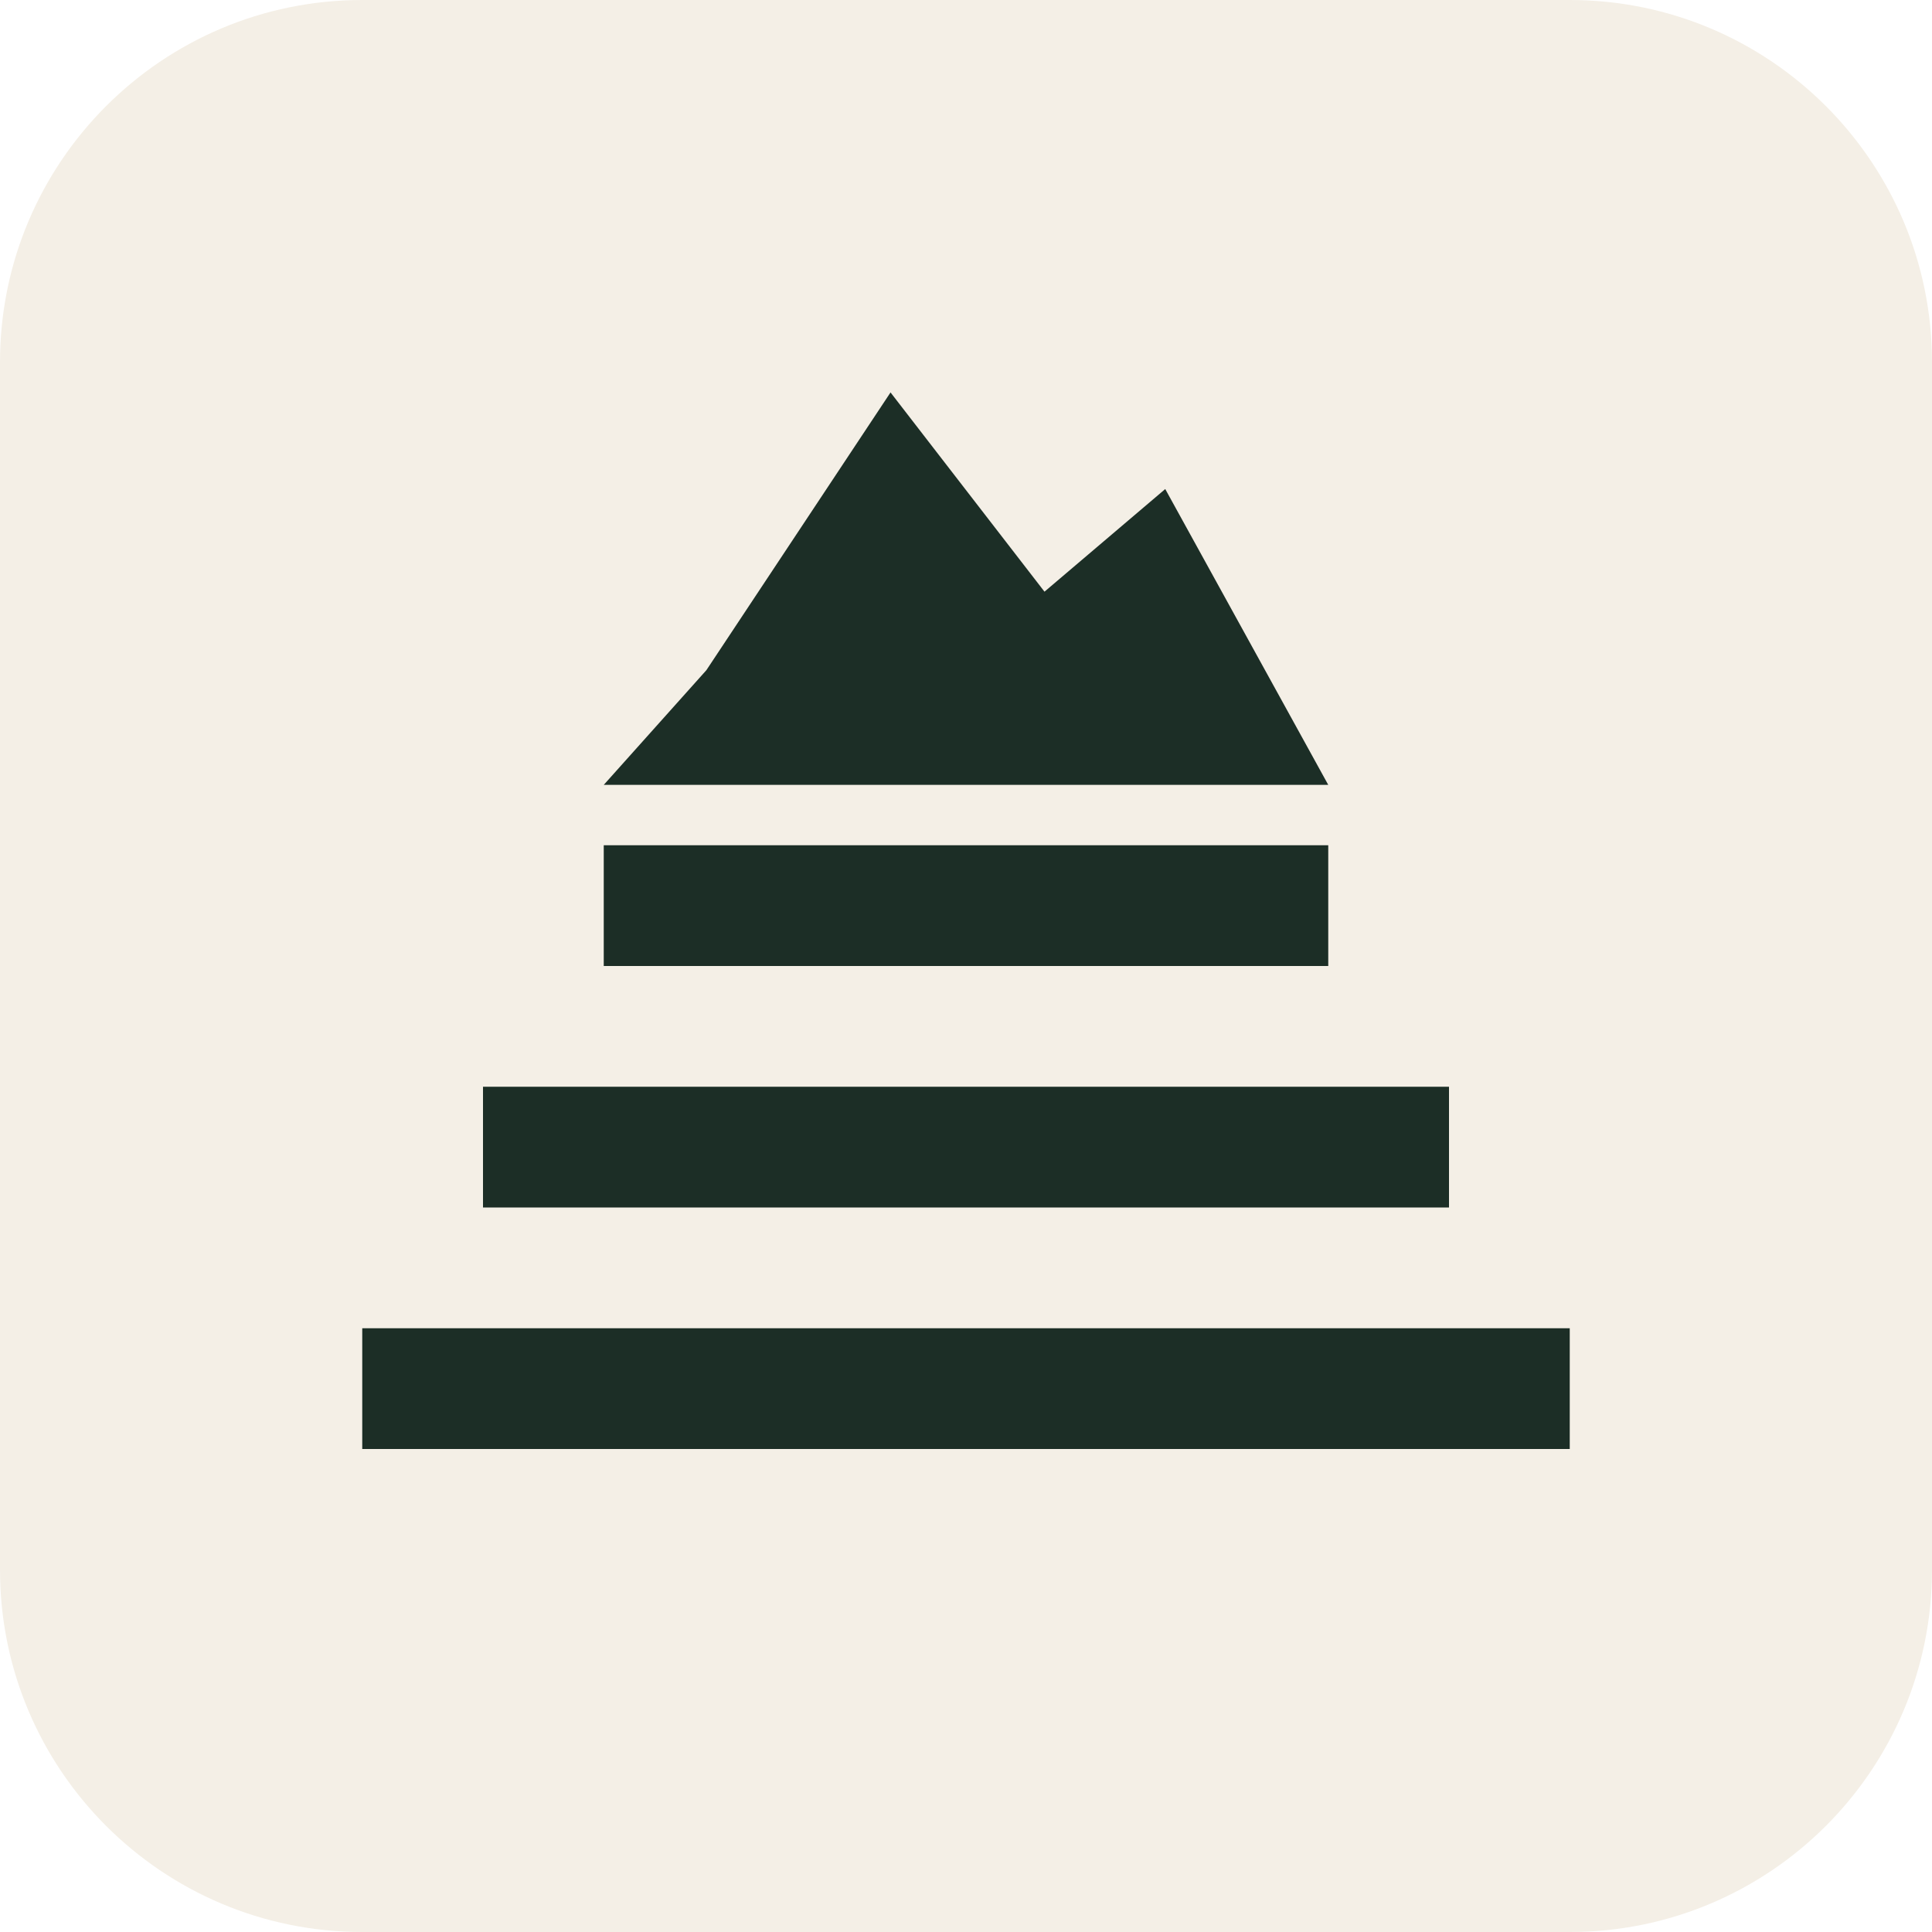
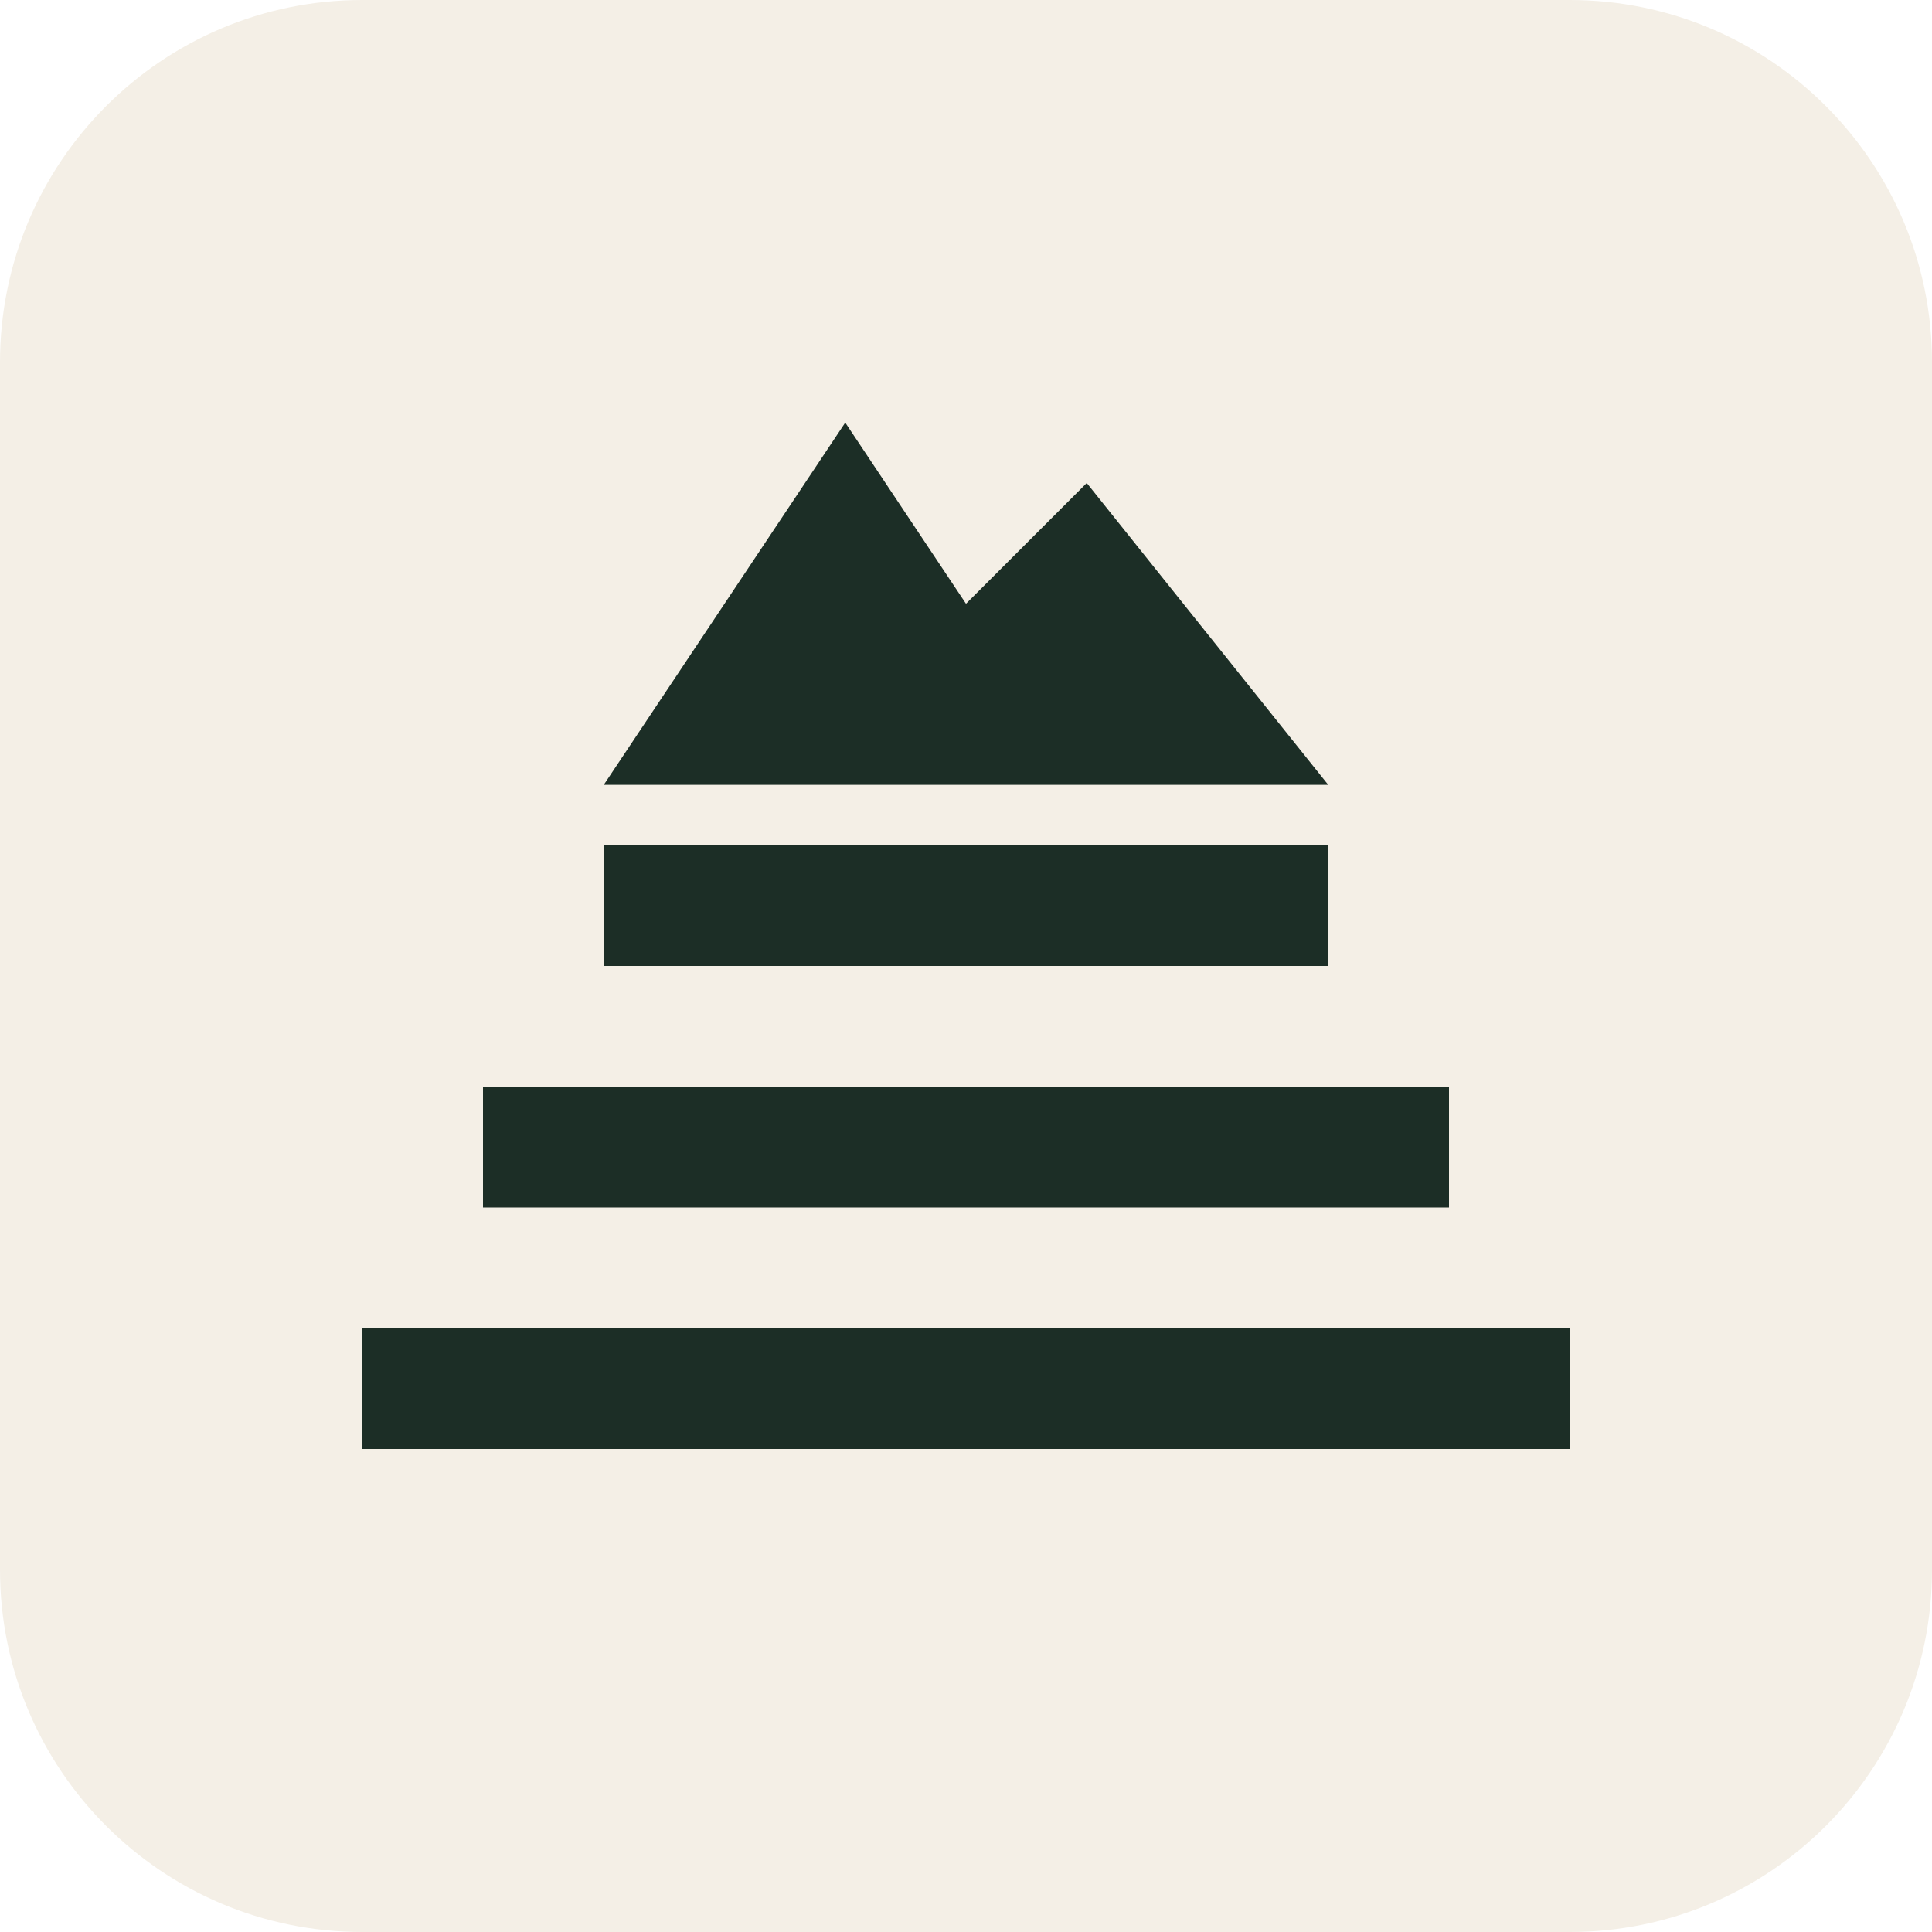
<svg xmlns="http://www.w3.org/2000/svg" viewBox="0 0 64 64" width="256" height="256" role="img" aria-label="Groundwork Security &amp; Compliance">
  <rect width="64" height="64" rx="12" fill="#f4efe6" />
  <path d="M12 44h40v4H12z" fill="#1c2e26" />
  <path d="M16 36h32v4H16z" fill="#1c2e26" />
  <path d="M20 28h24v4H20z" fill="#1c2e26" />
-   <path d="M20 26 23.4 22.2 29.5 13 34.6 19.6 38.6 16.2 44 26Z" fill="#1c2e26" />
+   <path d="M20 26 28 14 32 20 36 16 44 26Z" fill="#1c2e26" />
</svg>
